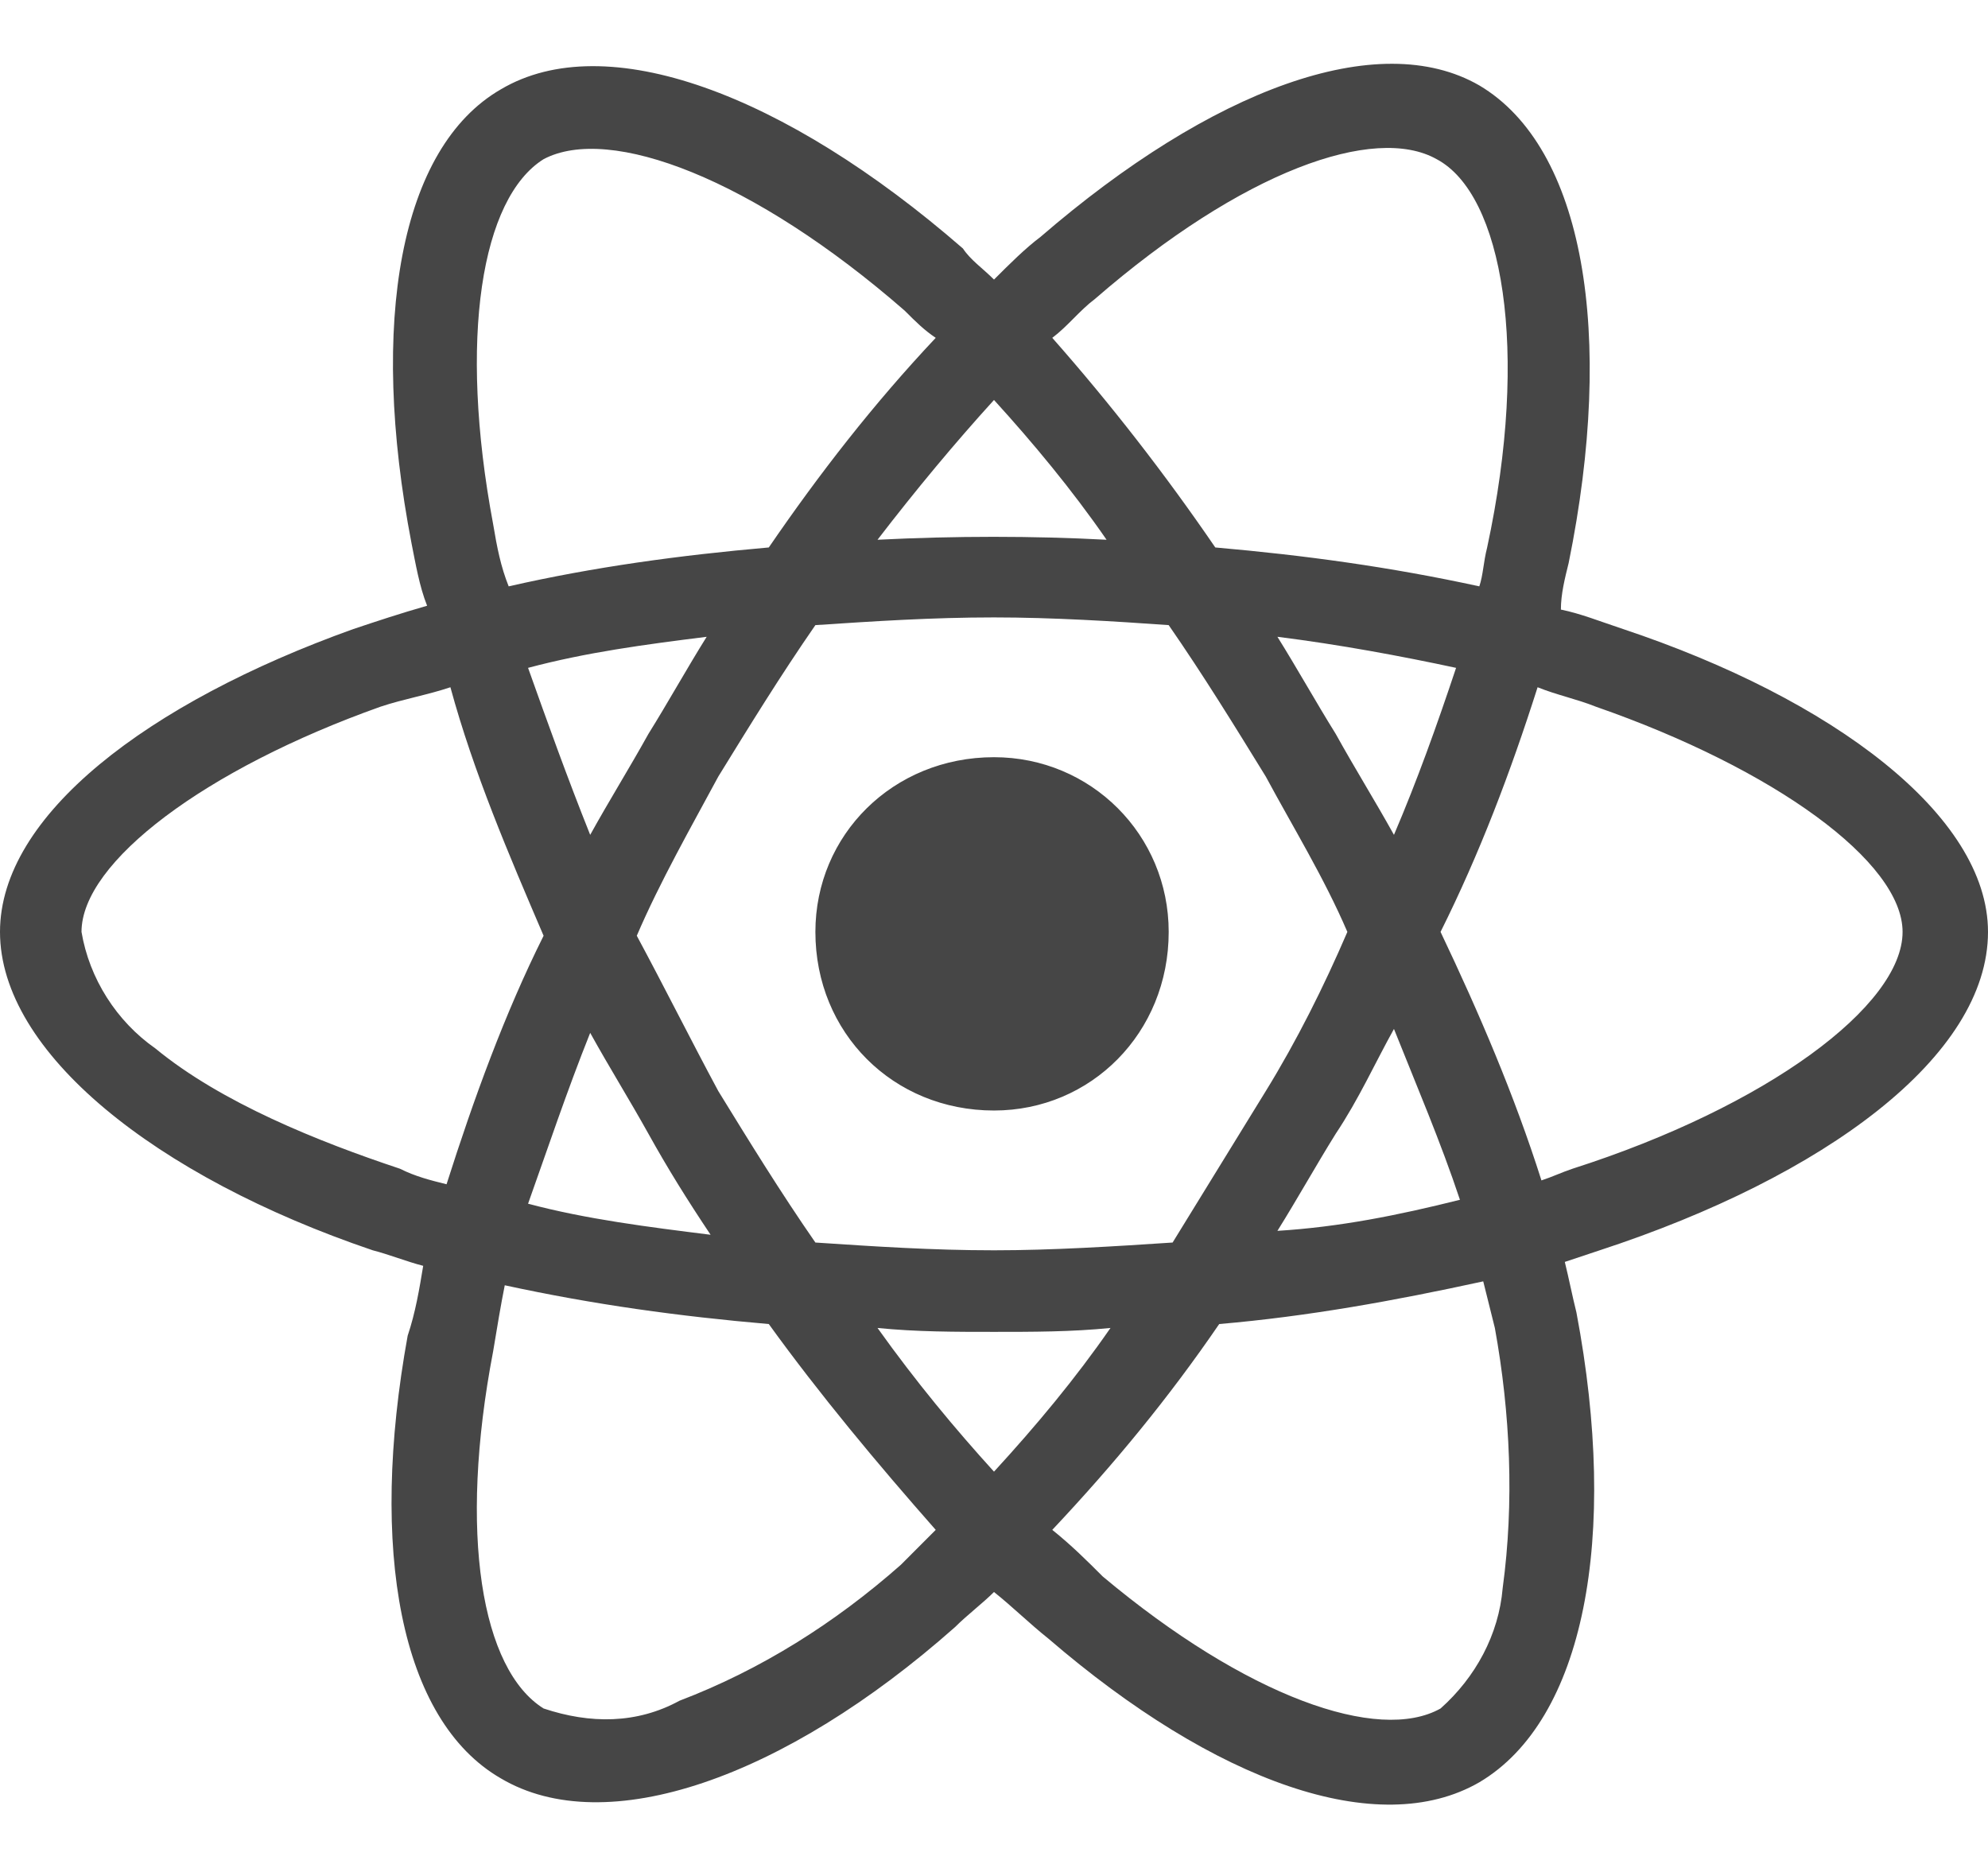
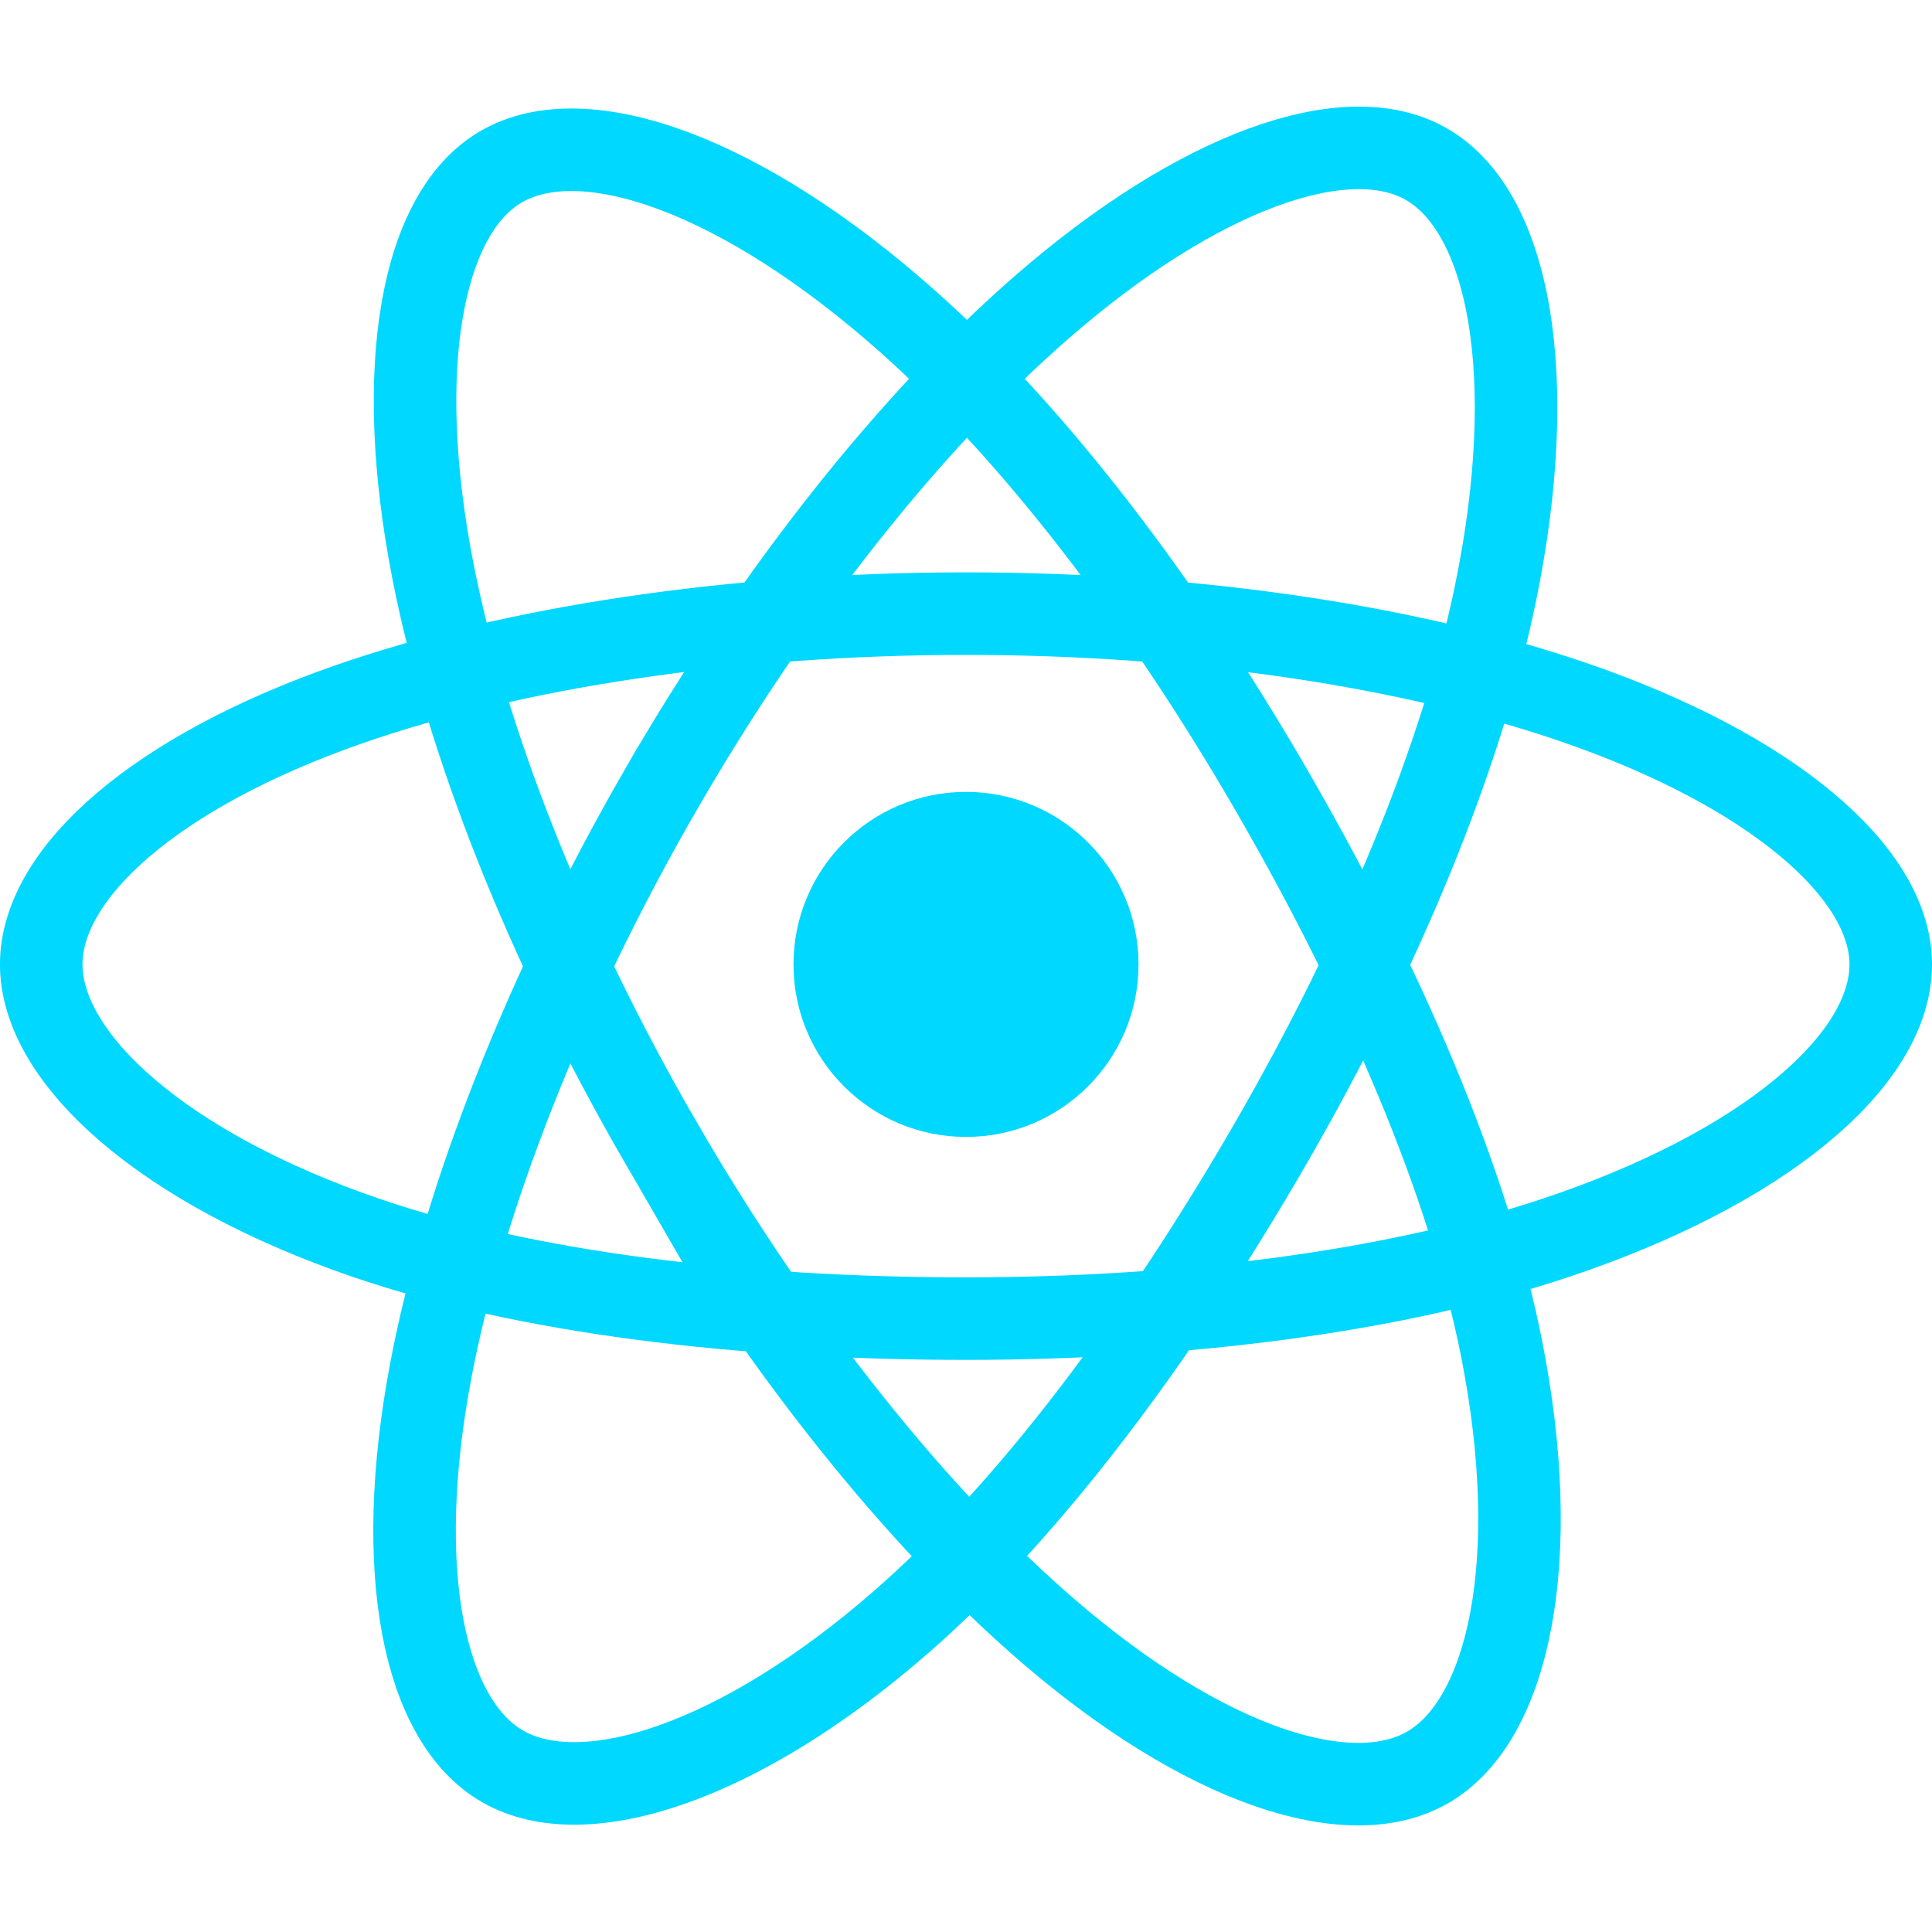
- <svg xmlns="http://www.w3.org/2000/svg" width="32" height="30" viewBox="0 0 32 30" fill="none">
-   <path d="M26.125 10.125C25.75 10 25.438 9.875 25.125 9.812C25.125 9.562 25.188 9.312 25.25 9.062C26 5.375 25.5 2.375 23.812 1.375C22.188 0.438 19.5 1.438 16.75 3.812C16.5 4 16.25 4.25 16 4.5C15.812 4.312 15.625 4.188 15.5 4C12.625 1.5 9.75 0.438 8.062 1.438C6.438 2.375 5.938 5.188 6.625 8.75C6.688 9.062 6.75 9.438 6.875 9.75C6.438 9.875 6.062 10 5.688 10.125C2.375 11.312 0 13.125 0 15C0 16.938 2.5 18.938 6 20.125C6.25 20.188 6.562 20.312 6.812 20.375C6.75 20.75 6.688 21.125 6.562 21.5C5.938 24.938 6.438 27.688 8.062 28.625C9.75 29.625 12.625 28.625 15.375 26.188C15.562 26 15.812 25.812 16 25.625C16.312 25.875 16.562 26.125 16.875 26.375C19.562 28.688 22.188 29.625 23.812 28.688C25.5 27.688 26.062 24.75 25.375 21.125C25.312 20.875 25.25 20.562 25.188 20.312C25.375 20.25 25.562 20.188 25.75 20.125C29.375 18.938 32 17 32 15C32 13.125 29.5 11.25 26.125 10.125ZM17.625 4.812C20 2.75 22.125 2 23.125 2.562C24.188 3.125 24.625 5.625 23.938 8.812C23.875 9.062 23.875 9.25 23.812 9.438C22.375 9.125 21 8.938 19.562 8.812C18.75 7.625 17.875 6.5 16.938 5.438C17.188 5.25 17.375 5 17.625 4.812ZM10.438 18.25C10.75 18.812 11.062 19.312 11.438 19.875C10.438 19.75 9.438 19.625 8.5 19.375C8.812 18.5 9.125 17.562 9.5 16.625C9.812 17.188 10.125 17.688 10.438 18.25ZM8.5 10.75C9.438 10.5 10.375 10.375 11.375 10.25C11.062 10.75 10.75 11.312 10.438 11.812C10.125 12.375 9.812 12.875 9.5 13.438C9.125 12.5 8.812 11.625 8.5 10.75ZM10.25 15.062C10.625 14.188 11.125 13.312 11.562 12.5C12.062 11.688 12.562 10.875 13.125 10.062C14.062 10 15 9.938 16 9.938C16.938 9.938 17.938 10 18.812 10.062C19.375 10.875 19.875 11.688 20.375 12.5C20.812 13.312 21.312 14.125 21.688 15C21.312 15.875 20.875 16.75 20.375 17.562C19.875 18.375 19.375 19.188 18.875 20C17.938 20.062 16.938 20.125 16 20.125C15 20.125 14.062 20.062 13.125 20C12.562 19.188 12.062 18.375 11.562 17.562C11.125 16.75 10.688 15.875 10.25 15.062ZM21.5 18.25C21.875 17.688 22.125 17.125 22.438 16.562C22.812 17.5 23.188 18.375 23.5 19.312C22.5 19.562 21.562 19.75 20.562 19.812C20.875 19.312 21.188 18.75 21.5 18.25ZM22.438 13.438C22.125 12.875 21.812 12.375 21.5 11.812C21.188 11.312 20.875 10.75 20.562 10.25C21.562 10.375 22.562 10.562 23.438 10.75C23.125 11.688 22.812 12.562 22.438 13.438ZM16 6.438C16.625 7.125 17.25 7.875 17.812 8.688C16.625 8.625 15.375 8.625 14.125 8.688C14.75 7.875 15.375 7.125 16 6.438ZM8.75 2.562C9.812 2 12.125 2.875 14.562 5C14.75 5.188 14.875 5.312 15.062 5.438C14.062 6.5 13.188 7.625 12.375 8.812C10.938 8.938 9.562 9.125 8.188 9.438C8.062 9.125 8 8.812 7.938 8.438C7.375 5.438 7.75 3.188 8.75 2.562ZM7.188 19.062C6.938 19 6.688 18.938 6.438 18.812C5.125 18.375 3.562 17.75 2.5 16.875C1.875 16.438 1.438 15.75 1.312 15C1.312 13.875 3.312 12.375 6.125 11.375C6.5 11.25 6.875 11.188 7.25 11.062C7.625 12.438 8.188 13.75 8.75 15.062C8.125 16.312 7.625 17.688 7.188 19.062ZM14.5 25.188C13.438 26.125 12.25 26.875 10.938 27.375C10.25 27.75 9.5 27.75 8.75 27.5C7.75 26.875 7.375 24.688 7.938 21.75C8 21.375 8.062 21 8.125 20.688C9.562 21 10.938 21.188 12.375 21.312C13.188 22.438 14.125 23.562 15.062 24.625C14.875 24.812 14.688 25 14.5 25.188ZM16 23.688C15.375 23 14.75 22.25 14.125 21.375C14.75 21.438 15.375 21.438 16 21.438C16.625 21.438 17.25 21.438 17.875 21.375C17.312 22.188 16.688 22.938 16 23.688ZM24.188 25.562C24.125 26.312 23.75 27 23.188 27.5C22.188 28.062 20.062 27.312 17.75 25.375C17.5 25.125 17.25 24.875 16.938 24.625C17.938 23.562 18.812 22.5 19.625 21.312C21.062 21.188 22.438 20.938 23.875 20.625C23.938 20.875 24 21.125 24.062 21.375C24.312 22.75 24.375 24.188 24.188 25.562ZM25.312 18.812C25.125 18.875 25 18.938 24.812 19C24.375 17.625 23.812 16.312 23.188 15C23.812 13.75 24.312 12.438 24.75 11.062C25.062 11.188 25.375 11.25 25.688 11.375C28.562 12.375 30.625 13.875 30.625 15C30.625 16.188 28.438 17.812 25.312 18.812ZM16 17.875C17.562 17.875 18.812 16.625 18.812 15C18.812 13.438 17.562 12.188 16 12.188C14.375 12.188 13.125 13.438 13.125 15C13.125 16.625 14.375 17.875 16 17.875Z" fill="#464646" />
+ <svg xmlns="http://www.w3.org/2000/svg" width="64" height="64" viewBox="0 0 32 32">
+   <g transform="matrix(.05696 0 0 .05696 .647744 2.43826)" fill="none" fill-rule="evenodd">
+     <circle r="50.167" cy="237.628" cx="269.529" fill="#00d8ff" />
+     <g stroke="#00d8ff" stroke-width="24">
+       <path d="M269.53 135.628c67.356 0 129.928 9.665 177.107 25.907 56.844 19.57 91.794 49.233 91.794 76.093 0 27.99-37.04 59.503-98.083 79.728-46.15 15.29-106.88 23.272-170.818 23.272-65.554 0-127.63-7.492-174.3-23.44-59.046-20.182-94.61-52.103-94.61-79.56 0-26.642 33.37-56.076 89.415-75.616 47.355-16.51 111.472-26.384 179.486-26.384z" />
+       <path d="M180.736 186.922c33.65-58.348 73.28-107.724 110.92-140.48C337.006 6.976 380.163-8.48 403.43 4.937c24.248 13.983 33.042 61.814 20.067 124.796-9.8 47.618-33.234 104.212-65.176 159.6-32.75 56.788-70.25 106.82-107.377 139.272-46.98 41.068-92.4 55.93-116.185 42.213-23.08-13.3-31.906-56.92-20.834-115.233 9.355-49.27 32.832-109.745 66.8-168.664z" />
+       <path d="M180.82 289.482C147.075 231.2 124.1 172.195 114.51 123.227c-11.544-59-3.382-104.11 19.864-117.566 24.224-14.024 70.055 2.244 118.14 44.94 36.356 32.28 73.688 80.837 105.723 136.173 32.844 56.733 57.46 114.21 67.036 162.582 12.117 61.213 2.31 107.984-21.453 121.74-23.057 13.348-65.25-.784-110.24-39.5-38.013-32.71-78.682-83.253-112.76-142.115z" />
+     </g>
+   </g>
</svg>
